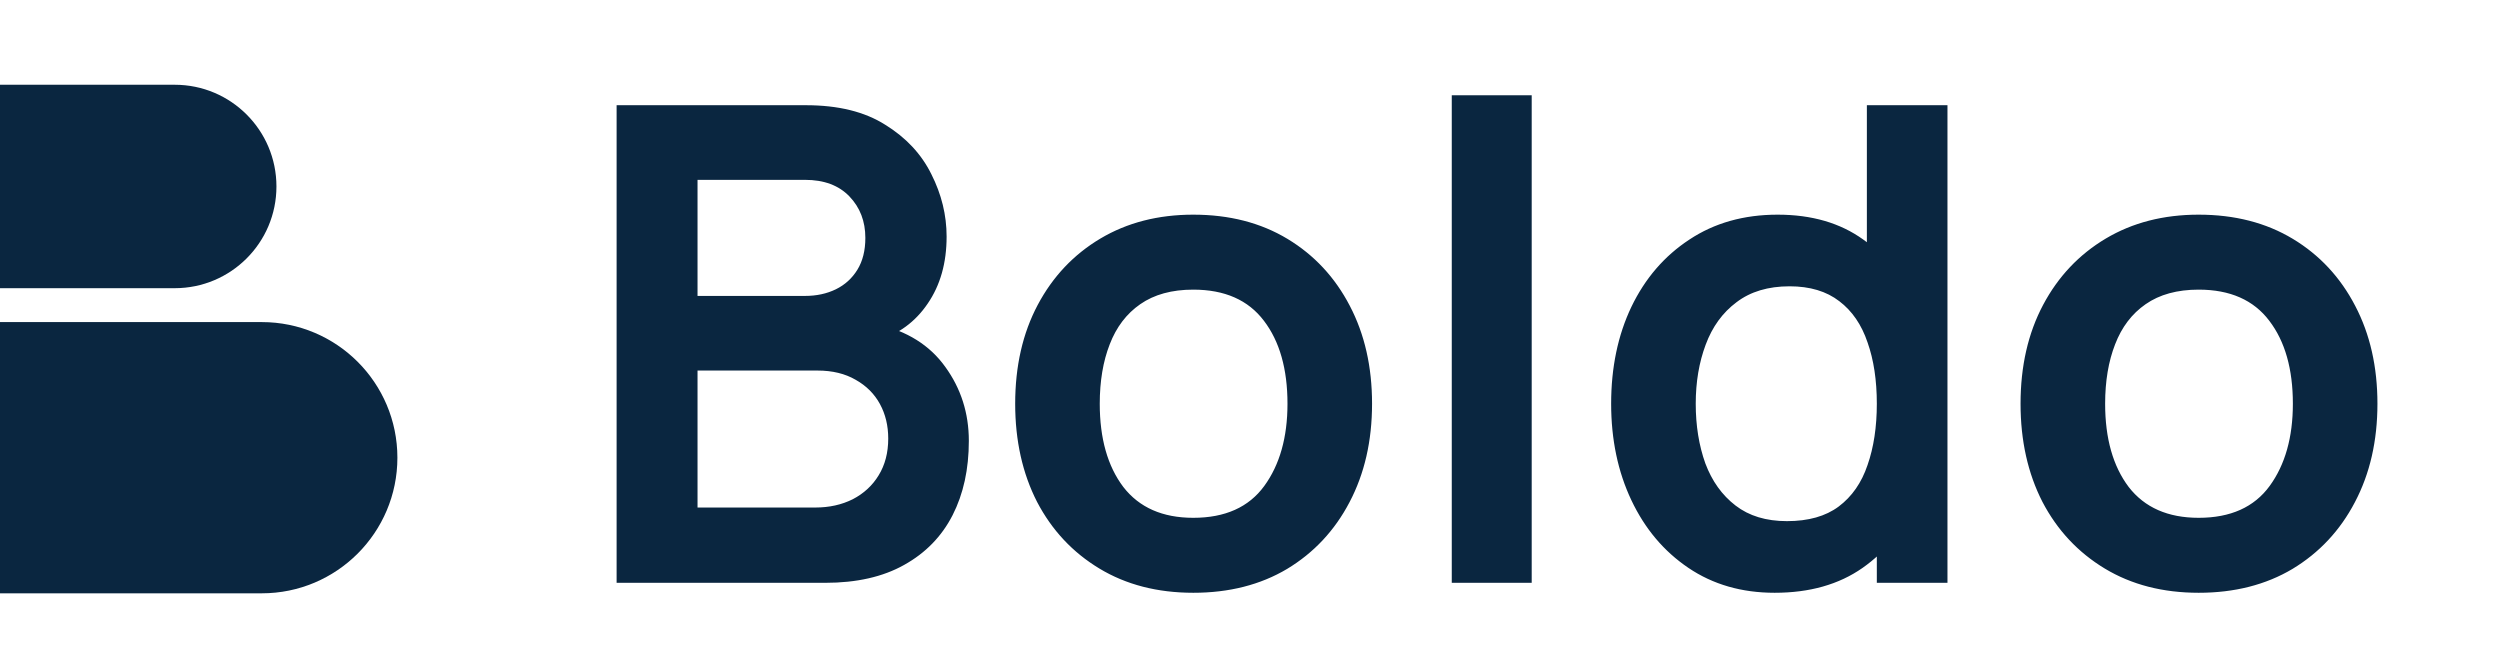
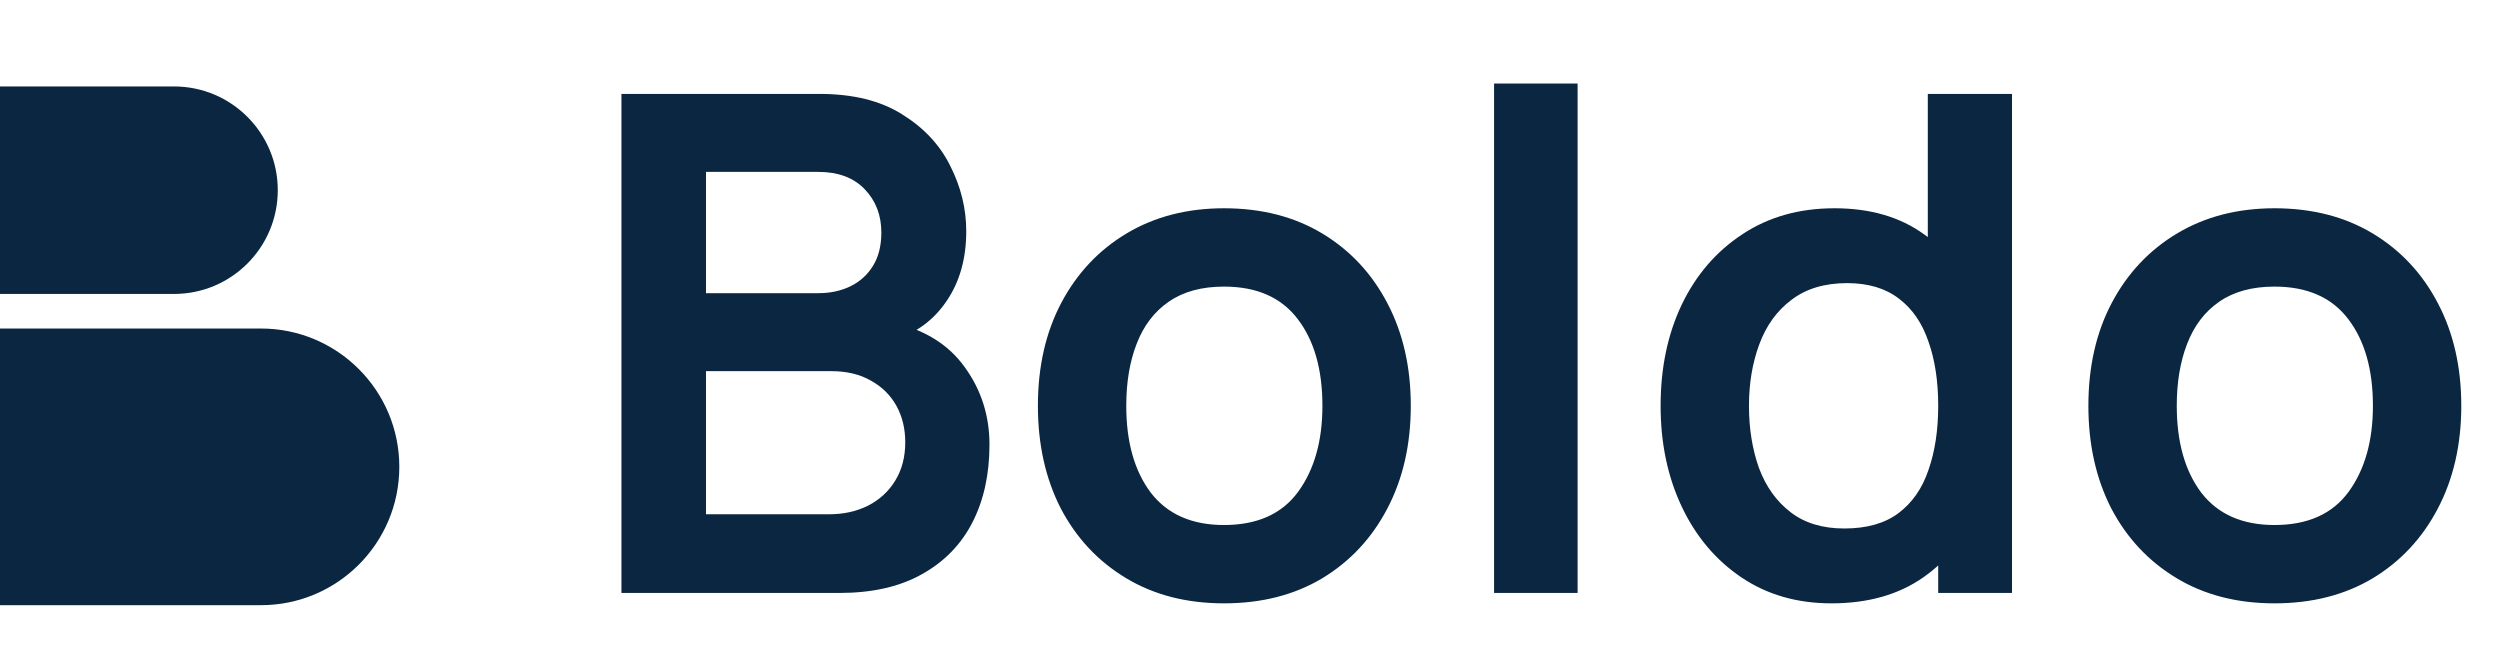
- <svg xmlns="http://www.w3.org/2000/svg" width="163" height="42" viewBox="0 0 163 42" fill="none">
-   <path d="M40.203 38V6.86H52.55C54.655 6.86 56.378 7.285 57.719 8.136C59.074 8.972 60.076 10.046 60.725 11.358C61.388 12.67 61.719 14.025 61.719 15.424C61.719 17.139 61.309 18.595 60.487 19.792C59.679 20.988 58.577 21.796 57.178 22.214V21.133C59.139 21.579 60.624 22.509 61.633 23.922C62.657 25.335 63.168 26.942 63.168 28.744C63.168 30.59 62.815 32.205 62.109 33.589C61.402 34.972 60.35 36.054 58.951 36.832C57.567 37.611 55.852 38 53.805 38H40.203ZM45.479 33.091H53.156C54.064 33.091 54.879 32.911 55.6 32.55C56.32 32.176 56.883 31.657 57.286 30.994C57.704 30.316 57.913 29.516 57.913 28.593C57.913 27.757 57.733 27.007 57.373 26.344C57.012 25.681 56.486 25.155 55.794 24.765C55.102 24.362 54.273 24.16 53.307 24.16H45.479V33.091ZM45.479 19.294H52.486C53.235 19.294 53.906 19.15 54.497 18.862C55.088 18.573 55.556 18.148 55.902 17.586C56.248 17.024 56.421 16.332 56.421 15.51C56.421 14.429 56.075 13.528 55.383 12.807C54.691 12.086 53.725 11.726 52.486 11.726H45.479V19.294ZM77.802 38.649C75.467 38.649 73.427 38.123 71.683 37.07C69.938 36.018 68.583 34.569 67.617 32.724C66.665 30.864 66.19 28.73 66.19 26.323C66.19 23.872 66.68 21.724 67.66 19.878C68.641 18.033 70.003 16.591 71.747 15.553C73.492 14.515 75.51 13.996 77.802 13.996C80.152 13.996 82.199 14.523 83.944 15.575C85.688 16.627 87.043 18.083 88.009 19.943C88.975 21.788 89.458 23.915 89.458 26.323C89.458 28.744 88.968 30.885 87.988 32.745C87.022 34.59 85.667 36.039 83.922 37.092C82.178 38.13 80.138 38.649 77.802 38.649ZM77.802 33.761C79.878 33.761 81.421 33.069 82.43 31.686C83.439 30.302 83.944 28.514 83.944 26.323C83.944 24.059 83.432 22.257 82.409 20.916C81.385 19.561 79.85 18.884 77.802 18.884C76.404 18.884 75.251 19.201 74.342 19.835C73.448 20.455 72.785 21.327 72.353 22.452C71.92 23.562 71.704 24.852 71.704 26.323C71.704 28.586 72.216 30.395 73.24 31.75C74.278 33.091 75.798 33.761 77.802 33.761ZM94.655 38V6.211H99.867V38H94.655ZM115.708 38.649C113.56 38.649 111.686 38.108 110.086 37.027C108.486 35.946 107.246 34.475 106.366 32.615C105.487 30.756 105.047 28.658 105.047 26.323C105.047 23.958 105.487 21.853 106.366 20.008C107.26 18.148 108.522 16.685 110.151 15.618C111.78 14.537 113.697 13.996 115.903 13.996C118.123 13.996 119.983 14.537 121.482 15.618C122.996 16.685 124.142 18.148 124.921 20.008C125.699 21.868 126.088 23.973 126.088 26.323C126.088 28.644 125.699 30.741 124.921 32.615C124.142 34.475 122.981 35.946 121.439 37.027C119.896 38.108 117.986 38.649 115.708 38.649ZM116.508 33.978C117.907 33.978 119.031 33.661 119.882 33.026C120.747 32.377 121.374 31.477 121.763 30.323C122.167 29.17 122.369 27.836 122.369 26.323C122.369 24.794 122.167 23.461 121.763 22.322C121.374 21.169 120.761 20.275 119.925 19.64C119.089 18.992 118.008 18.667 116.681 18.667C115.283 18.667 114.13 19.013 113.221 19.705C112.313 20.383 111.643 21.305 111.21 22.473C110.778 23.627 110.562 24.91 110.562 26.323C110.562 27.75 110.771 29.047 111.189 30.215C111.621 31.368 112.277 32.284 113.157 32.961C114.036 33.639 115.153 33.978 116.508 33.978ZM122.369 38V21.608H121.72V6.86H126.975V38H122.369ZM143.353 38.649C141.018 38.649 138.978 38.123 137.233 37.07C135.489 36.018 134.134 34.569 133.168 32.724C132.216 30.864 131.74 28.73 131.74 26.323C131.74 23.872 132.231 21.724 133.211 19.878C134.191 18.033 135.554 16.591 137.298 15.553C139.043 14.515 141.061 13.996 143.353 13.996C145.703 13.996 147.75 14.523 149.495 15.575C151.239 16.627 152.594 18.083 153.56 19.943C154.526 21.788 155.009 23.915 155.009 26.323C155.009 28.744 154.519 30.885 153.538 32.745C152.573 34.59 151.217 36.039 149.473 37.092C147.729 38.13 145.689 38.649 143.353 38.649ZM143.353 33.761C145.429 33.761 146.972 33.069 147.981 31.686C148.99 30.302 149.495 28.514 149.495 26.323C149.495 24.059 148.983 22.257 147.959 20.916C146.936 19.561 145.4 18.884 143.353 18.884C141.955 18.884 140.801 19.201 139.893 19.835C138.999 20.455 138.336 21.327 137.904 22.452C137.471 23.562 137.255 24.852 137.255 26.323C137.255 28.586 137.767 30.395 138.79 31.75C139.828 33.091 141.349 33.761 143.353 33.761Z" fill="#0A2640" />
-   <path d="M0 21H17.068C21.951 21 25.91 24.959 25.91 29.842C25.91 34.725 21.951 38.684 17.068 38.684H0V21Z" fill="#0A2640" />
-   <path d="M0 5.526H11.393C15.055 5.526 18.024 8.495 18.024 12.158C18.024 15.82 15.055 18.79 11.393 18.79H0V5.526Z" fill="#0A2640" />
+ <svg xmlns="http://www.w3.org/2000/svg" width="156" height="41" viewBox="0 0 156 41" fill="none">
+   <path d="M38.778 37V5.86H51.125C53.23 5.86 54.953 6.285 56.294 7.136C57.649 7.972 58.651 9.046 59.3 10.358C59.963 11.67 60.294 13.025 60.294 14.424C60.294 16.139 59.883 17.595 59.062 18.792C58.254 19.988 57.151 20.796 55.753 21.214V20.133C57.714 20.579 59.199 21.509 60.208 22.922C61.231 24.335 61.743 25.942 61.743 27.744C61.743 29.59 61.39 31.204 60.684 32.589C59.977 33.972 58.925 35.054 57.526 35.832C56.142 36.611 54.427 37 52.38 37H38.778ZM44.054 32.091H51.731C52.639 32.091 53.454 31.911 54.175 31.55C54.895 31.176 55.458 30.657 55.861 29.994C56.279 29.316 56.488 28.516 56.488 27.593C56.488 26.757 56.308 26.007 55.948 25.344C55.587 24.681 55.061 24.155 54.369 23.765C53.677 23.362 52.848 23.16 51.882 23.16H44.054V32.091ZM44.054 18.294H51.06C51.81 18.294 52.48 18.15 53.072 17.862C53.663 17.573 54.131 17.148 54.477 16.586C54.823 16.024 54.996 15.332 54.996 14.51C54.996 13.429 54.65 12.528 53.958 11.807C53.266 11.086 52.3 10.726 51.06 10.726H44.054V18.294ZM76.377 37.649C74.042 37.649 72.002 37.123 70.257 36.07C68.513 35.018 67.158 33.569 66.192 31.724C65.24 29.864 64.765 27.73 64.765 25.323C64.765 22.872 65.255 20.724 66.235 18.878C67.216 17.033 68.578 15.591 70.322 14.553C72.067 13.515 74.085 12.996 76.377 12.996C78.727 12.996 80.774 13.523 82.519 14.575C84.263 15.627 85.618 17.083 86.584 18.943C87.55 20.788 88.033 22.915 88.033 25.323C88.033 27.744 87.543 29.885 86.563 31.745C85.597 33.59 84.242 35.039 82.497 36.092C80.753 37.13 78.713 37.649 76.377 37.649ZM76.377 32.761C78.453 32.761 79.996 32.069 81.005 30.686C82.014 29.302 82.519 27.514 82.519 25.323C82.519 23.059 82.007 21.257 80.983 19.916C79.96 18.561 78.424 17.884 76.377 17.884C74.979 17.884 73.826 18.201 72.917 18.835C72.023 19.455 71.36 20.327 70.928 21.452C70.495 22.562 70.279 23.852 70.279 25.323C70.279 27.586 70.791 29.395 71.814 30.75C72.852 32.091 74.373 32.761 76.377 32.761ZM93.23 37V5.211H98.442V37H93.23ZM114.283 37.649C112.135 37.649 110.261 37.108 108.661 36.027C107.06 34.946 105.821 33.475 104.941 31.615C104.062 29.756 103.622 27.658 103.622 25.323C103.622 22.958 104.062 20.853 104.941 19.008C105.835 17.148 107.097 15.685 108.726 14.618C110.355 13.537 112.272 12.996 114.478 12.996C116.698 12.996 118.558 13.537 120.057 14.618C121.571 15.685 122.717 17.148 123.495 19.008C124.274 20.868 124.663 22.973 124.663 25.323C124.663 27.644 124.274 29.741 123.495 31.615C122.717 33.475 121.556 34.946 120.014 36.027C118.471 37.108 116.561 37.649 114.283 37.649ZM115.083 32.978C116.482 32.978 117.606 32.661 118.457 32.026C119.322 31.378 119.949 30.477 120.338 29.323C120.742 28.17 120.944 26.836 120.944 25.323C120.944 23.794 120.742 22.461 120.338 21.322C119.949 20.169 119.336 19.275 118.5 18.64C117.664 17.992 116.583 17.667 115.256 17.667C113.858 17.667 112.705 18.013 111.796 18.705C110.888 19.383 110.218 20.305 109.785 21.473C109.353 22.627 109.136 23.91 109.136 25.323C109.136 26.75 109.346 28.047 109.764 29.215C110.196 30.368 110.852 31.284 111.731 31.961C112.611 32.639 113.728 32.978 115.083 32.978ZM120.944 37V20.608H120.295V5.86H125.55V37H120.944ZM141.928 37.649C139.593 37.649 137.553 37.123 135.808 36.07C134.064 35.018 132.709 33.569 131.743 31.724C130.791 29.864 130.315 27.73 130.315 25.323C130.315 22.872 130.806 20.724 131.786 18.878C132.766 17.033 134.129 15.591 135.873 14.553C137.617 13.515 139.636 12.996 141.928 12.996C144.278 12.996 146.325 13.523 148.07 14.575C149.814 15.627 151.169 17.083 152.135 18.943C153.101 20.788 153.584 22.915 153.584 25.323C153.584 27.744 153.094 29.885 152.113 31.745C151.148 33.59 149.792 35.039 148.048 36.092C146.304 37.13 144.264 37.649 141.928 37.649ZM141.928 32.761C144.004 32.761 145.547 32.069 146.556 30.686C147.565 29.302 148.07 27.514 148.07 25.323C148.07 23.059 147.558 21.257 146.534 19.916C145.511 18.561 143.975 17.884 141.928 17.884C140.53 17.884 139.376 18.201 138.468 18.835C137.574 19.455 136.911 20.327 136.479 21.452C136.046 22.562 135.83 23.852 135.83 25.323C135.83 27.586 136.342 29.395 137.365 30.75C138.403 32.091 139.924 32.761 141.928 32.761Z" fill="#0A2640" />
+   <path d="M0 20.5H16.285C21.052 20.5 24.917 24.364 24.917 29.132C24.917 33.899 21.052 37.763 16.285 37.763H0V20.5Z" fill="#0A2640" />
+   <path d="M0 5.395H10.86C14.435 5.395 17.333 8.293 17.333 11.868C17.333 15.444 14.435 18.342 10.86 18.342H0V5.395Z" fill="#0A2640" />
</svg>
